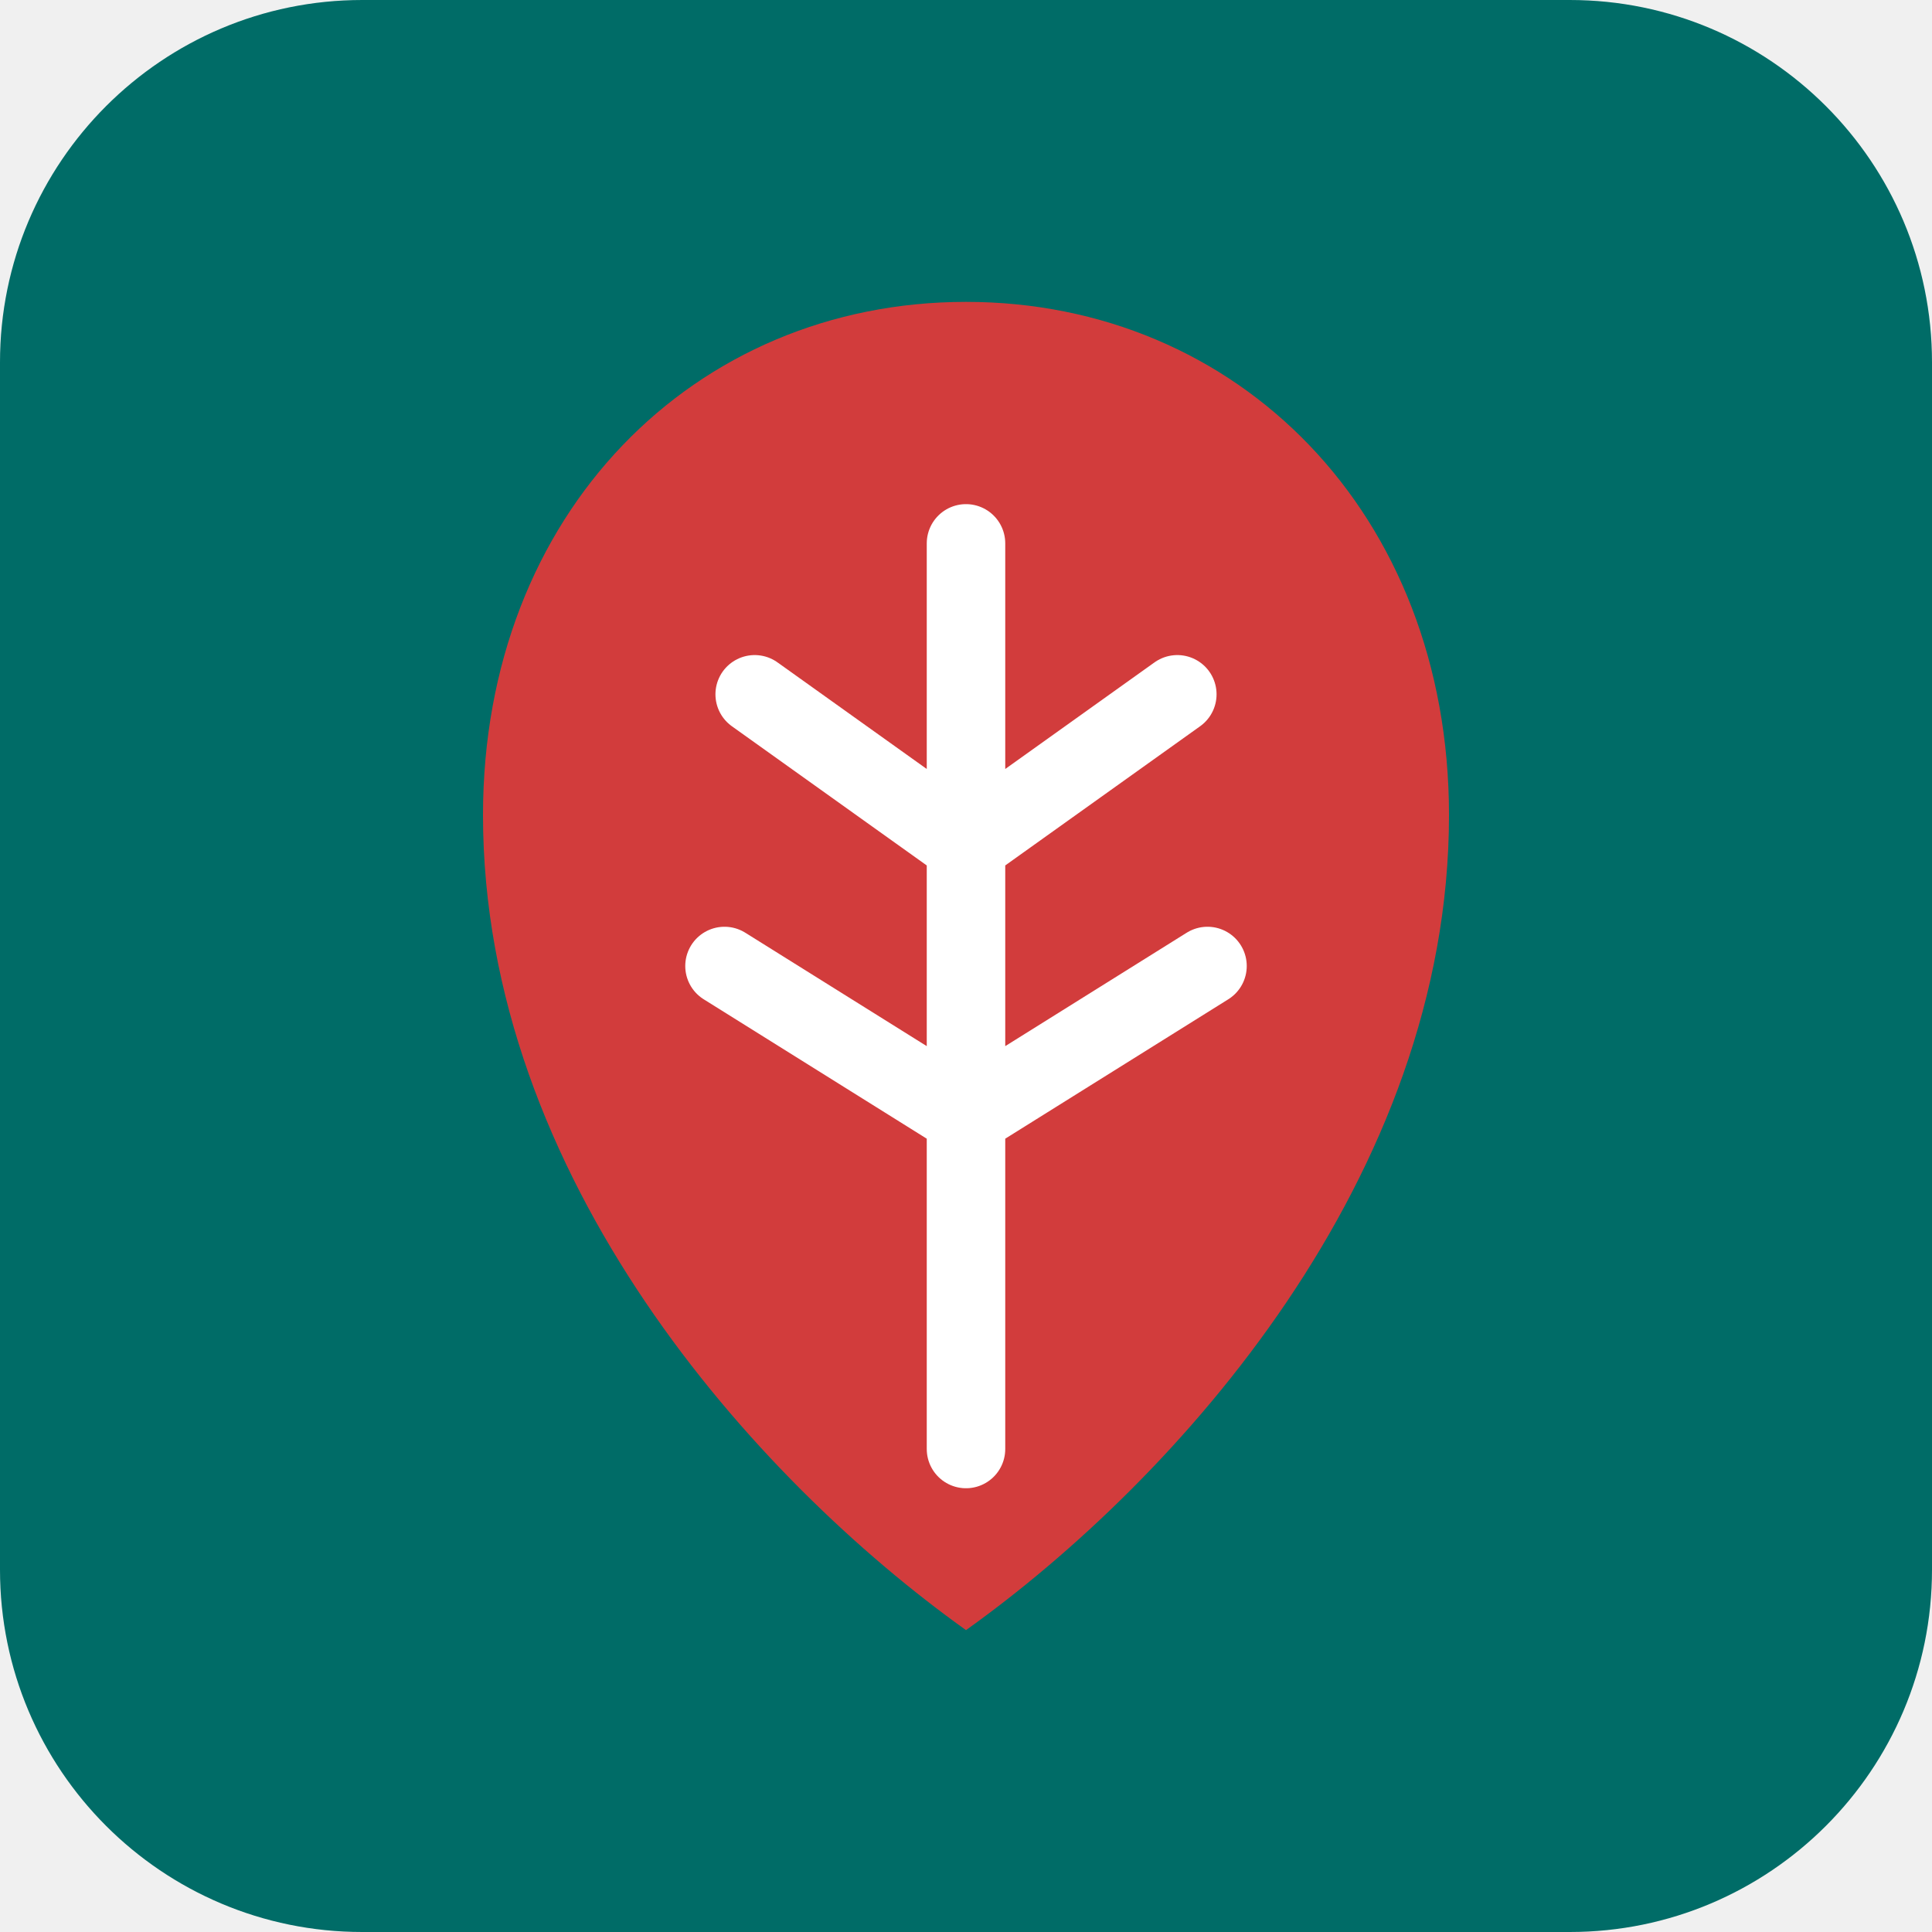
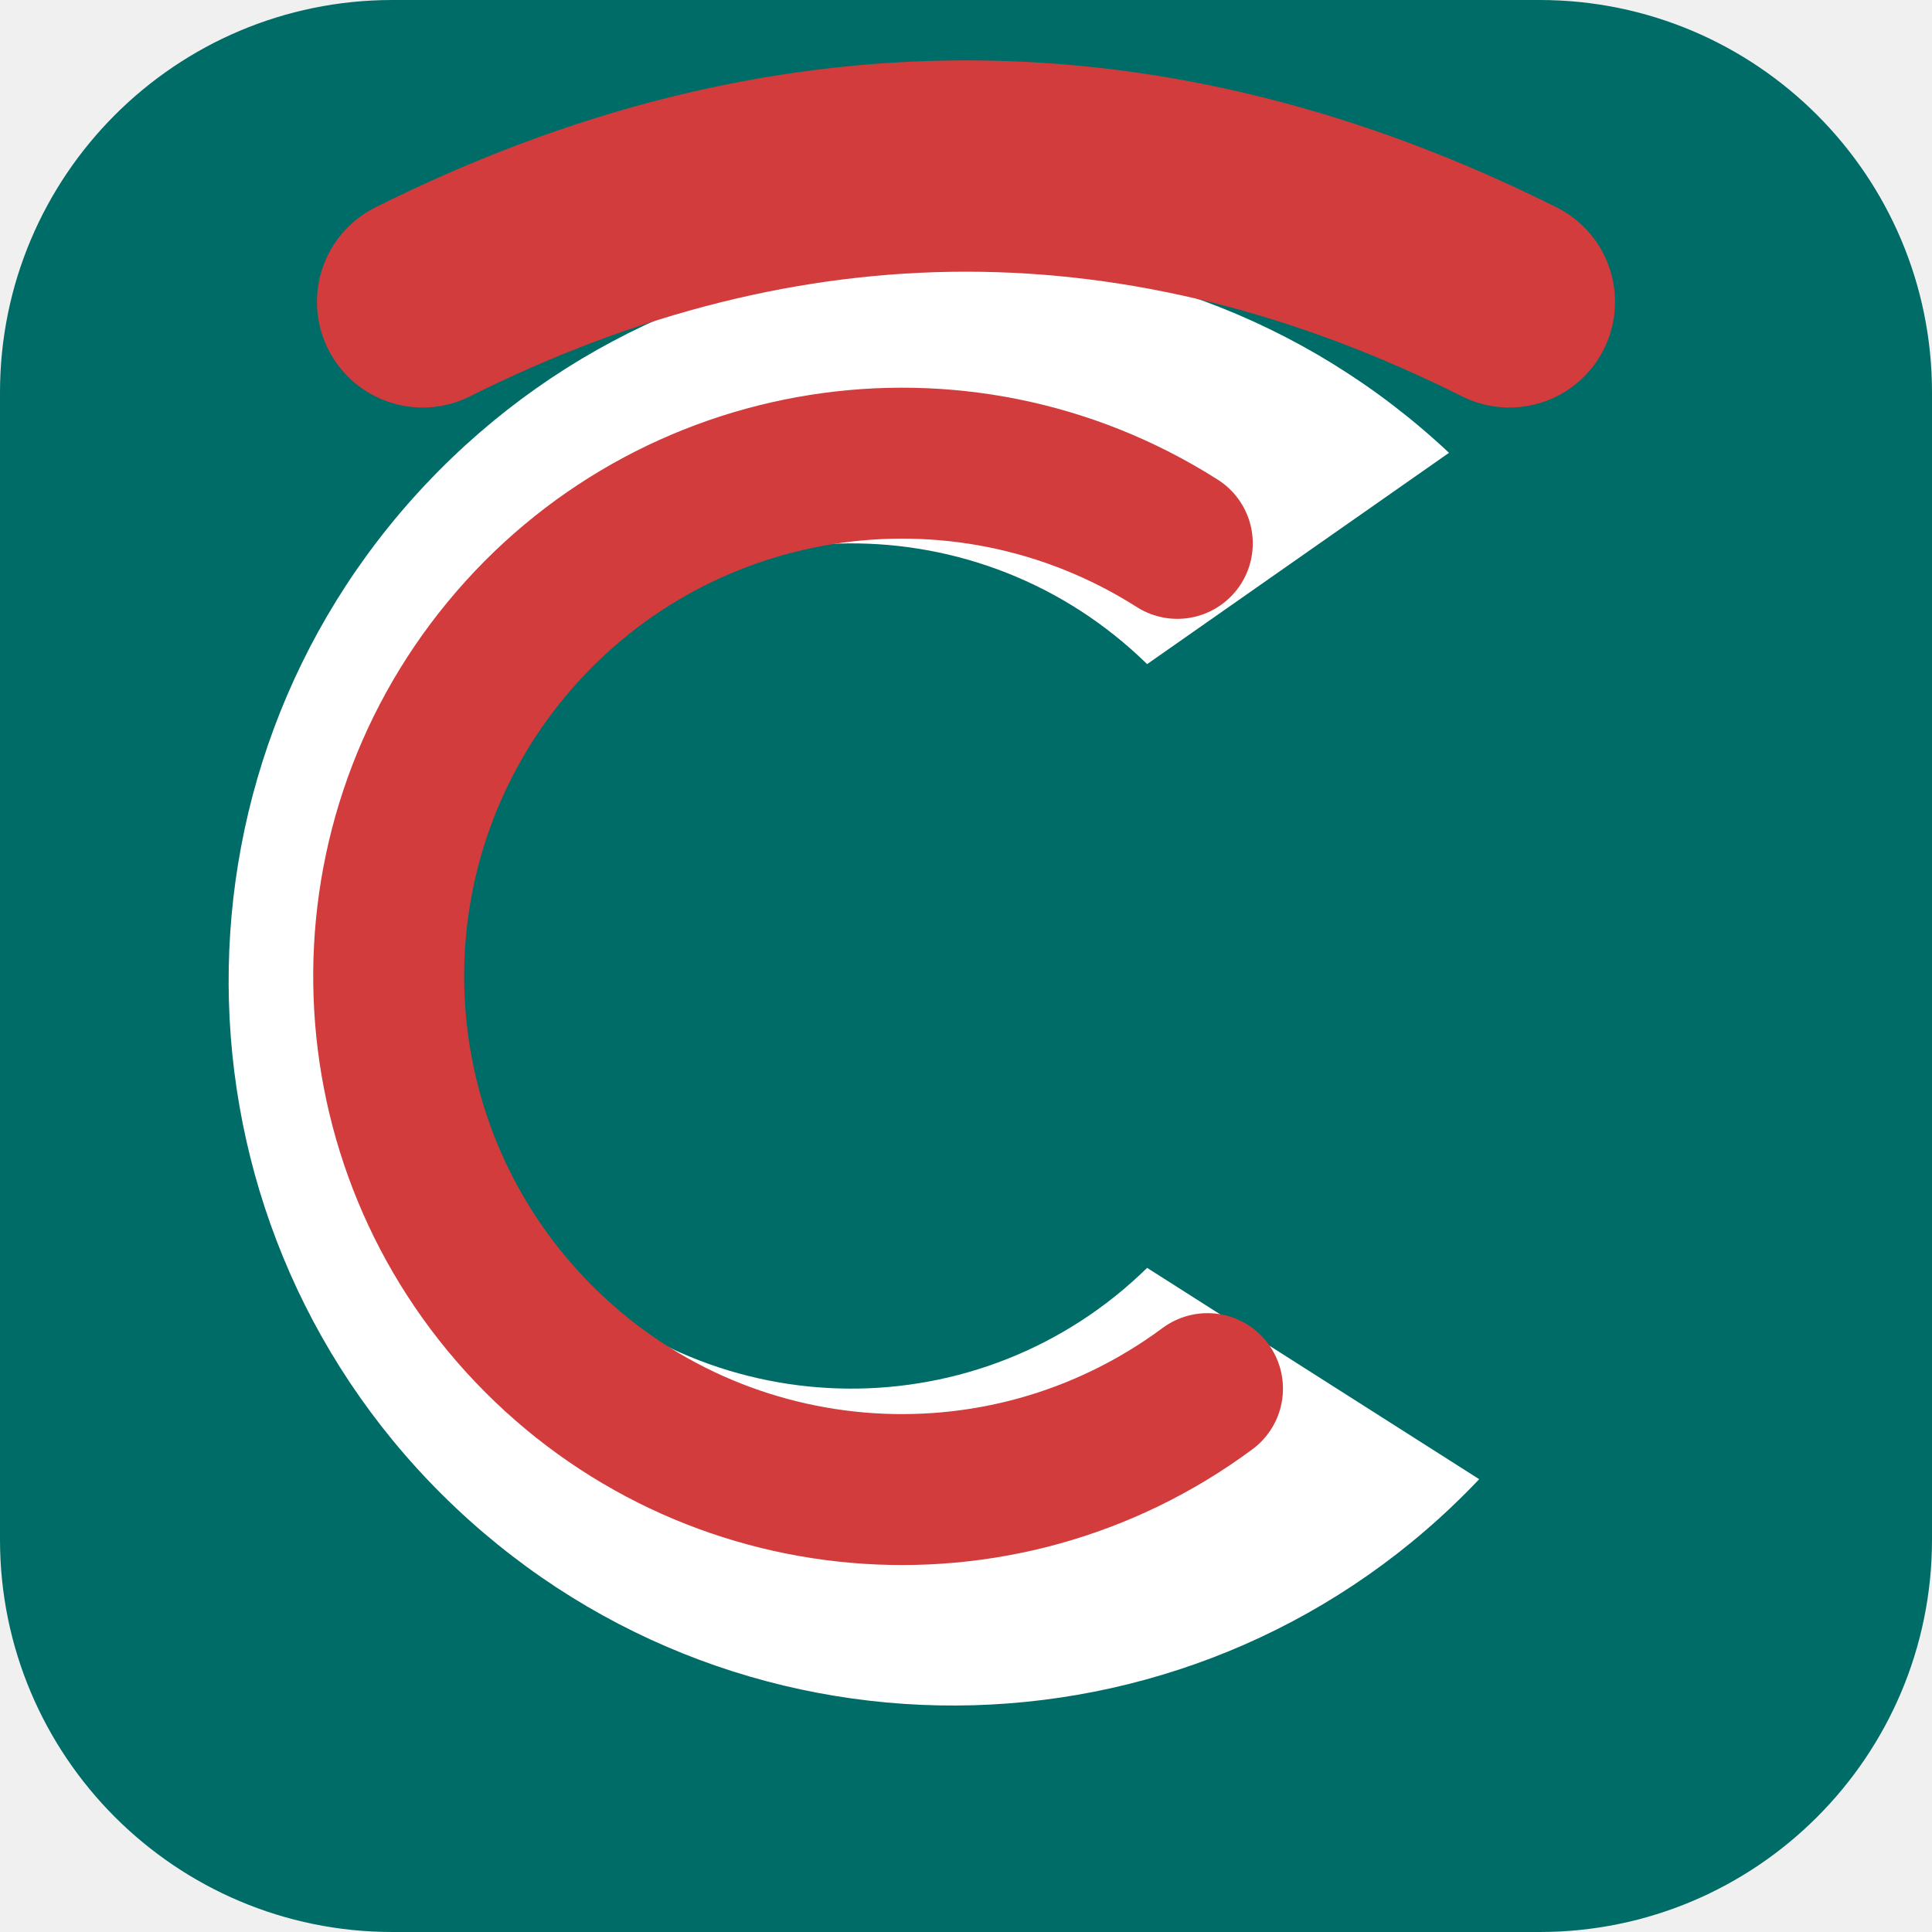
<svg xmlns="http://www.w3.org/2000/svg" viewBox="0 0 64 64">
-   <rect width="64" height="64" rx="12" fill="#006C67" />
-   <path d="M32 10c-9 0-16 7-16 17 0 12 9 22 16 27 7-5 16-15 16-27 0-10-7-17-16-17z" fill="#D23C3C" />
-   <path d="M32 18v30M32 28l-7-5M32 28l7-5M32 37l-8-5M32 37l8-5" stroke="#fff" stroke-width="2.6" stroke-linecap="round" fill="none" />
+   <rect width="64" height="64" rx="13" fill="#006C67" />
+   <path d="M48 15A24 24 0 1 0 49 49L38 42A14 14 0 1 1 38 22Z" fill="#fff" />
+   <path d="M14 10Q32 1 50 10" fill="none" stroke="#D23C3C" stroke-width="7" stroke-linecap="round" />
+   <path d="M39 18A17 17 0 1 0 40 46" fill="none" stroke="#D23C3C" stroke-width="5" stroke-linecap="round" />
</svg>
